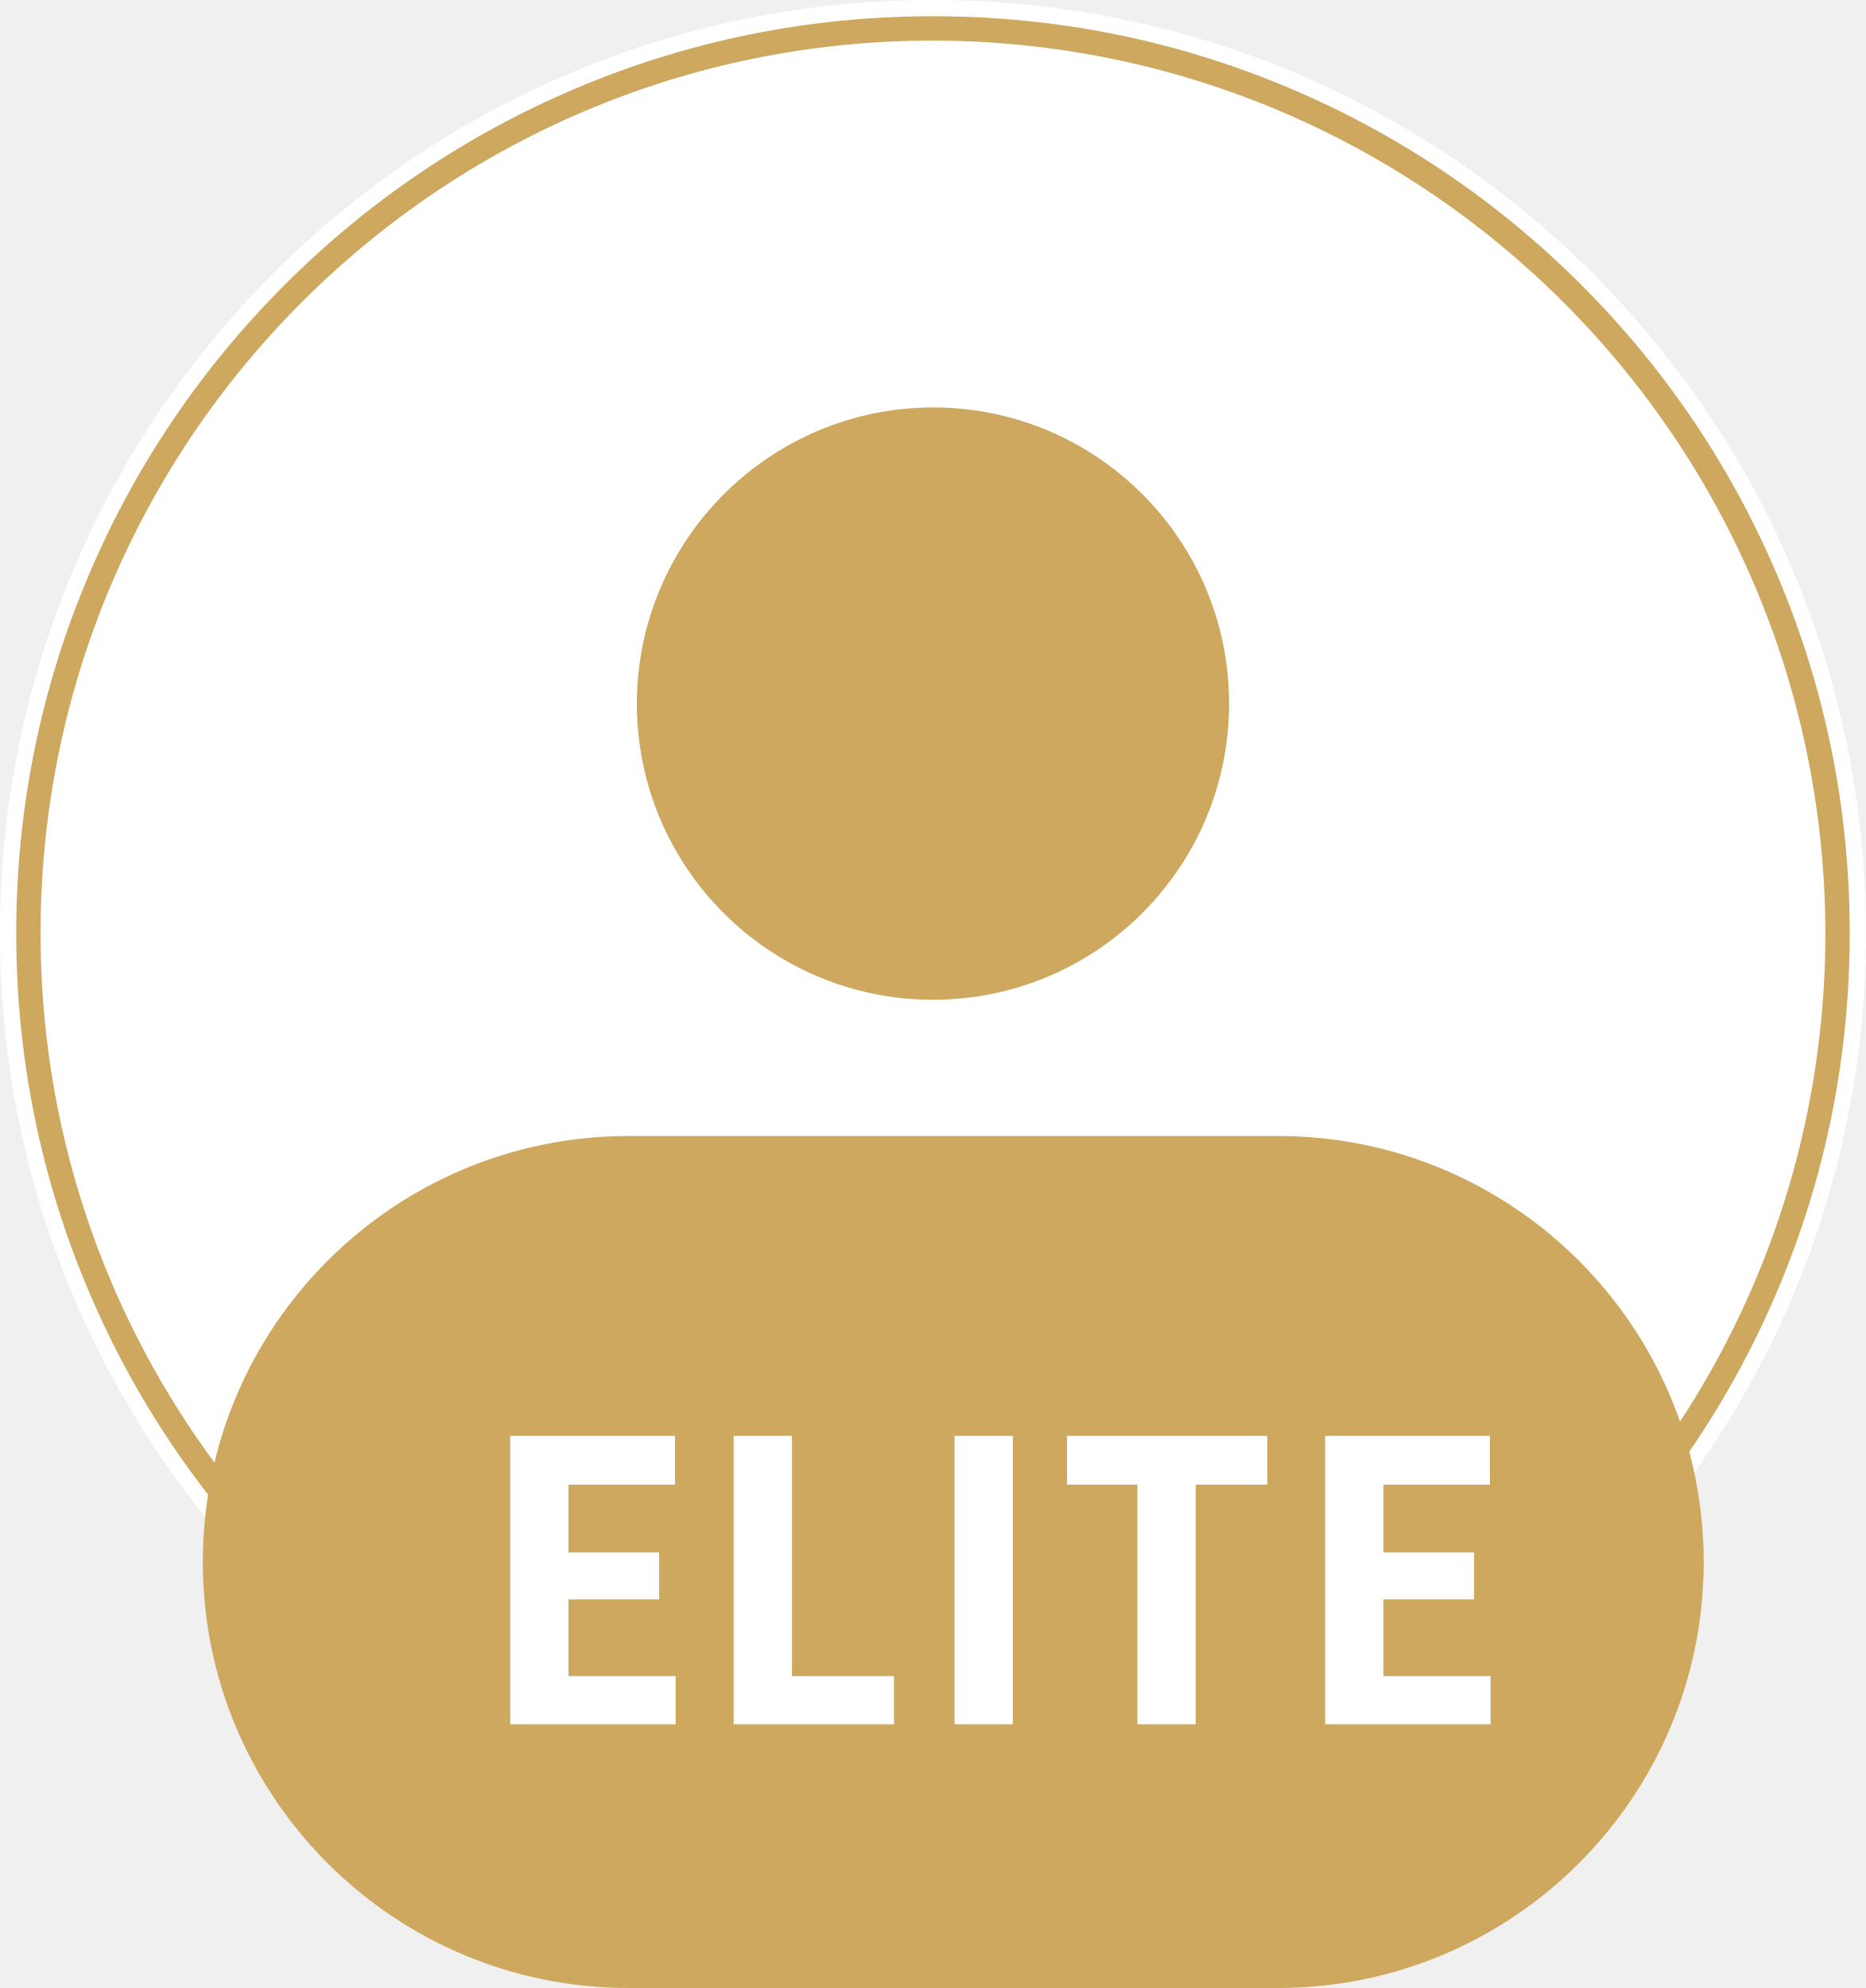
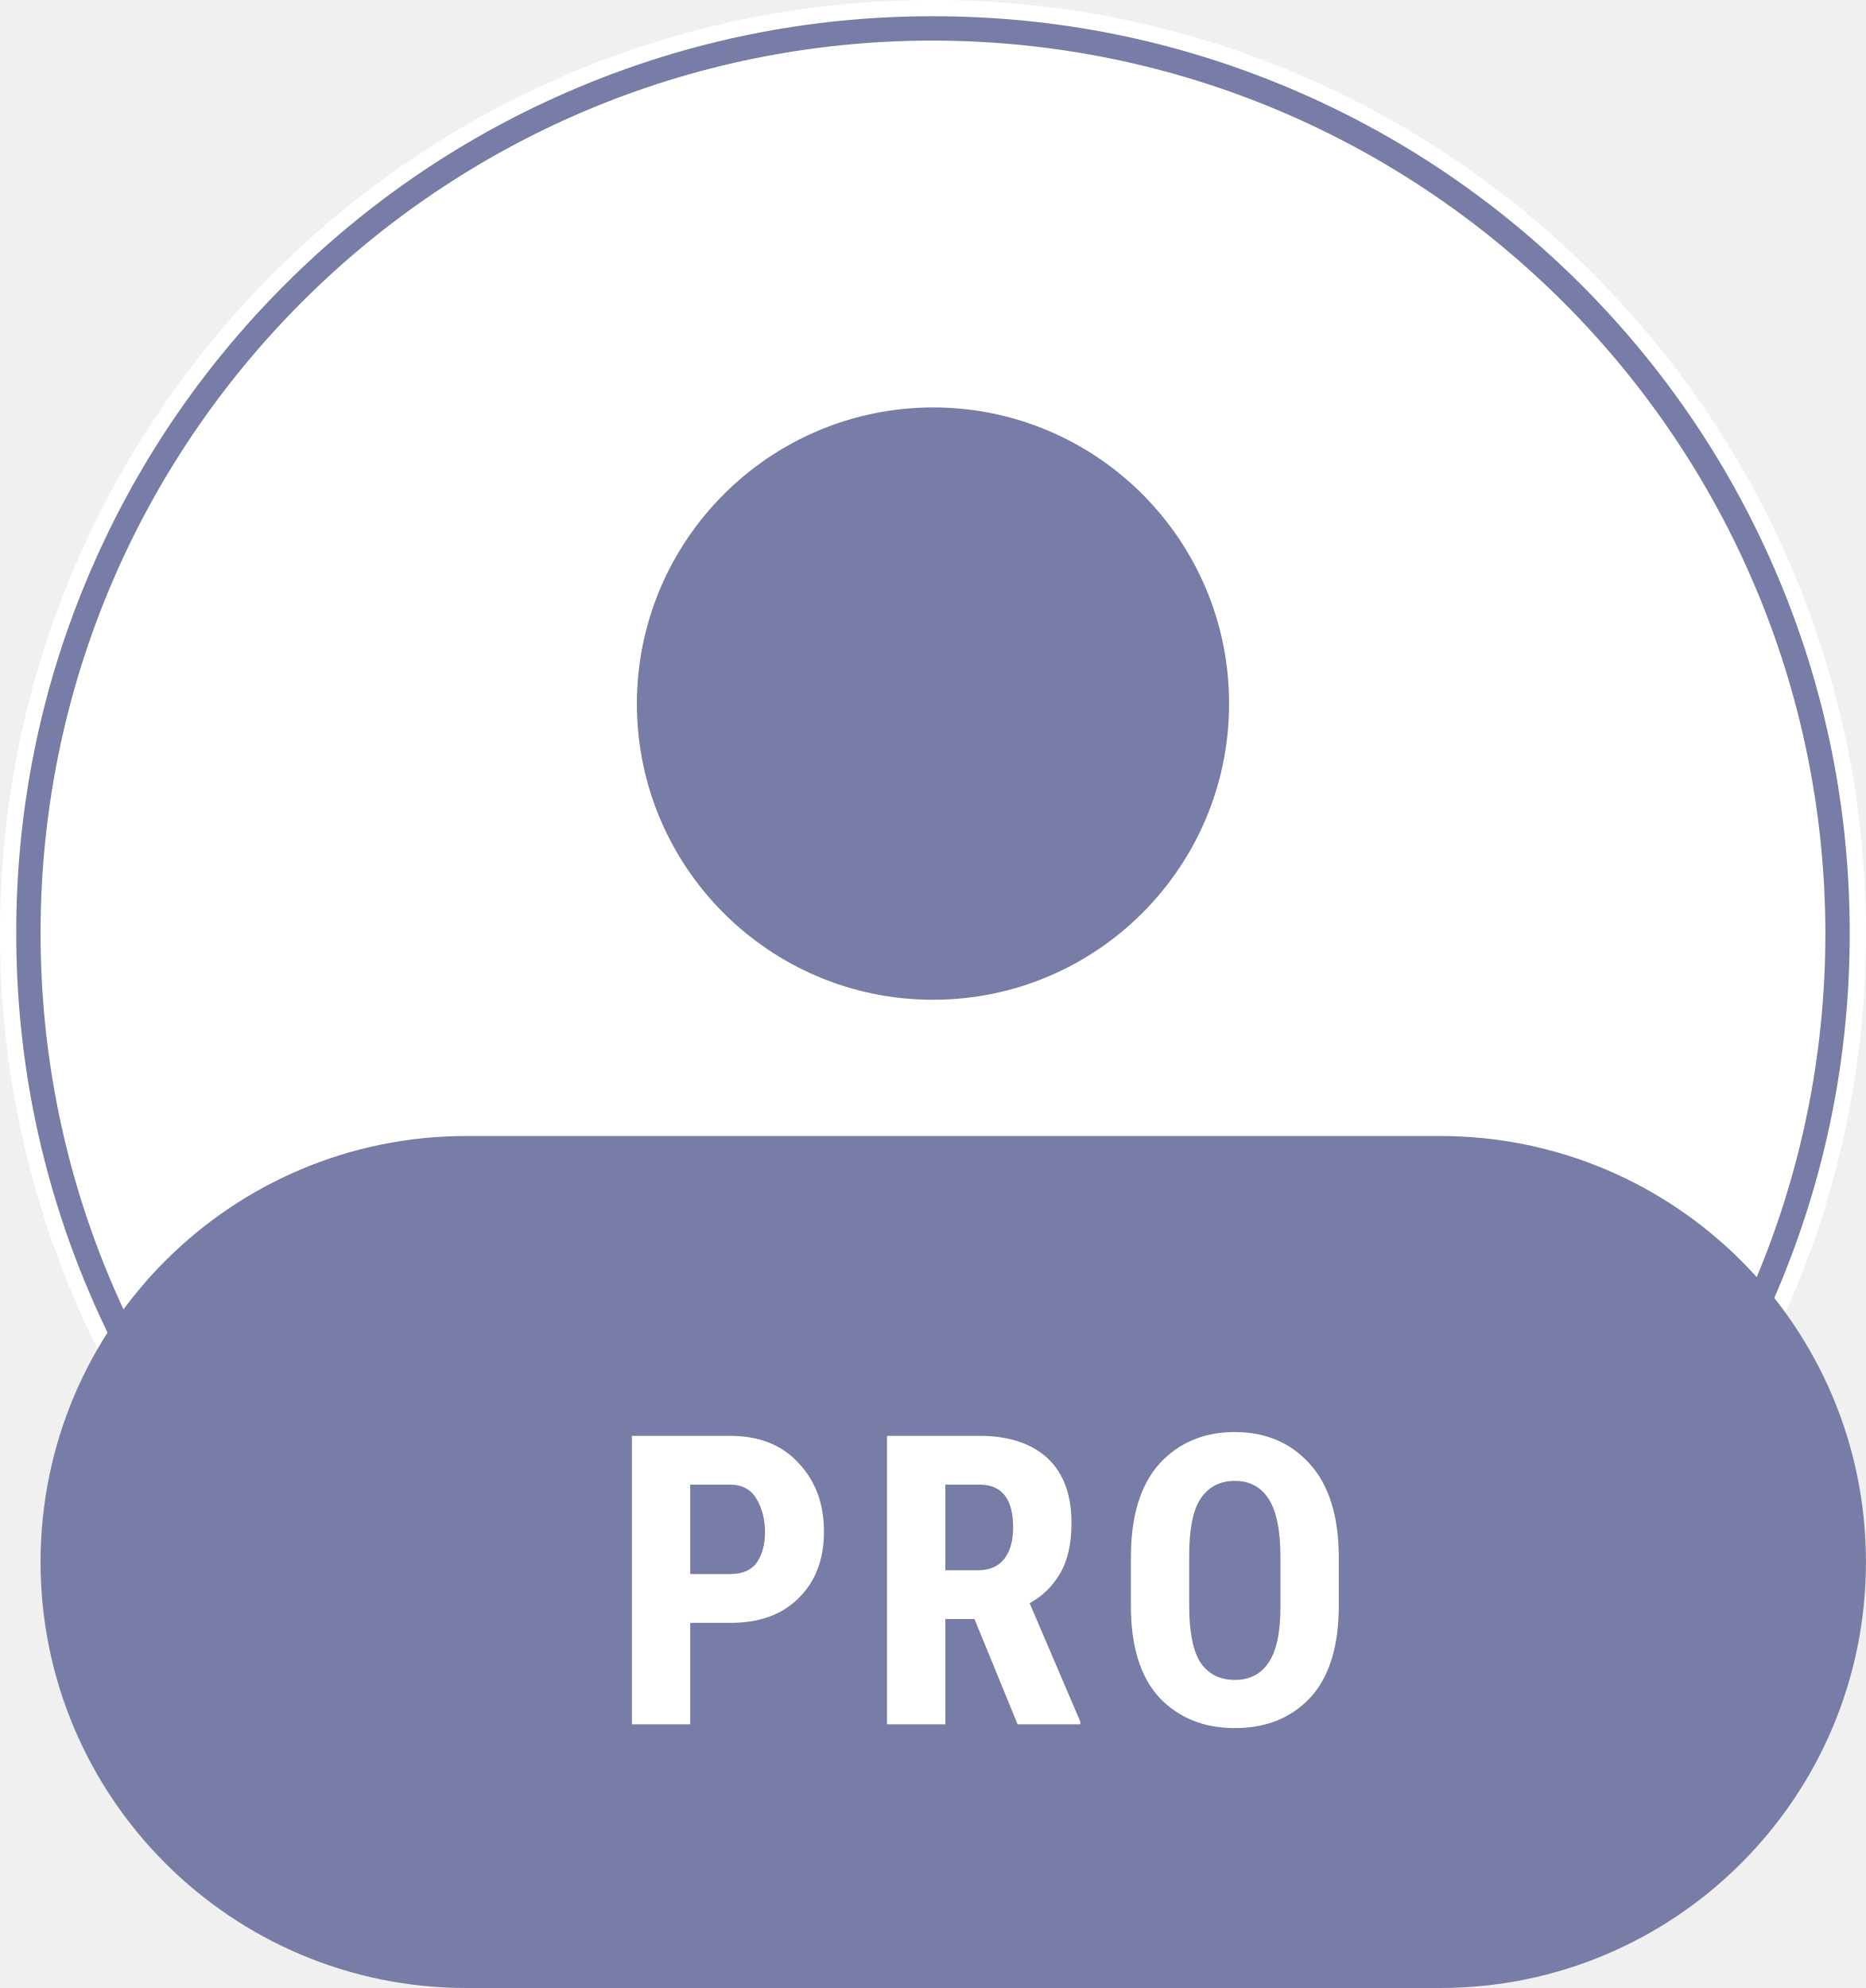
<svg xmlns="http://www.w3.org/2000/svg" width="46" height="49" viewBox="0 0 46 49">
-   <g id="elite" transform="translate(-165 -45)">
+   <g id="expert" transform="translate(-165 -45)">
    <g id="Group_39534" data-name="Group 39534" transform="translate(5)">
-       <g id="Path_24138" data-name="Path 24138" transform="translate(160 45)" fill="#cea85e">
+       <g id="Path_24138" data-name="Path 24138" transform="translate(160 45)" fill="#777da7">
        <path d="M 23 45.8 C 19.922 45.8 16.936 45.197 14.125 44.008 C 11.41 42.86 8.972 41.216 6.878 39.122 C 4.784 37.028 3.14 34.59 1.992 31.875 C 0.803 29.064 0.2 26.078 0.2 23 C 0.2 19.922 0.803 16.936 1.992 14.125 C 3.14 11.41 4.784 8.972 6.878 6.878 C 8.972 4.784 11.41 3.14 14.125 1.992 C 16.936 0.803 19.922 0.2 23 0.2 C 26.078 0.2 29.064 0.803 31.875 1.992 C 34.59 3.14 37.028 4.784 39.122 6.878 C 41.216 8.972 42.86 11.41 44.008 14.125 C 45.197 16.936 45.8 19.922 45.8 23 C 45.8 26.078 45.197 29.064 44.008 31.875 C 42.86 34.59 41.216 37.028 39.122 39.122 C 37.028 41.216 34.59 42.86 31.875 44.008 C 29.064 45.197 26.078 45.8 23 45.8 Z" stroke="none" />
        <path d="M 23 0.4 C 19.949 0.4 16.989 0.997 14.203 2.176 C 11.512 3.314 9.095 4.944 7.019 7.019 C 4.944 9.095 3.314 11.512 2.176 14.203 C 0.997 16.989 0.4 19.949 0.4 23 C 0.4 26.051 0.997 29.011 2.176 31.797 C 3.314 34.488 4.944 36.905 7.019 38.981 C 9.095 41.056 11.512 42.686 14.203 43.824 C 16.989 45.003 19.949 45.6 23 45.6 C 26.051 45.6 29.011 45.003 31.797 43.824 C 34.488 42.686 36.905 41.056 38.981 38.981 C 41.056 36.905 42.686 34.488 43.824 31.797 C 45.003 29.011 45.6 26.051 45.6 23 C 45.6 19.949 45.003 16.989 43.824 14.203 C 42.686 11.512 41.056 9.095 38.981 7.019 C 36.905 4.944 34.488 3.314 31.797 2.176 C 29.011 0.997 26.051 0.4 23 0.4 M 23 0 C 35.703 0 46 10.297 46 23 C 46 35.703 35.703 46 23 46 C 10.297 46 0 35.703 0 23 C 0 10.297 10.297 0 23 0 Z" stroke="none" fill="#fff" />
      </g>
      <path id="User_4" data-name="User 4" d="M24,2A22,22,0,1,0,46,24,22.036,22.036,0,0,0,24,2Zm0,9.042a7.3,7.3,0,1,1-7.3,7.3A7.314,7.314,0,0,1,24,11.042ZM24,42.7A18.748,18.748,0,0,1,8.292,34.142,26.147,26.147,0,0,1,24,29.126a26.147,26.147,0,0,1,15.708,5.016A18.748,18.748,0,0,1,24,42.7Z" transform="translate(159 44)" fill="#fff" />
    </g>
    <g id="Group_39536" data-name="Group 39536" transform="translate(1 -11)">
-       <rect id="Rectangle_7316" data-name="Rectangle 7316" width="37" height="21" rx="10.5" transform="translate(169 84)" fill="#cea85e" />
-       <text id="ELITE-2" data-name="ELITE" transform="translate(188 98.5)" fill="#fff" font-size="10" font-family="RobotoCondensed-Bold, Roboto Condensed" font-weight="700" letter-spacing="0.06em">
-         <tspan x="-12" y="0">ELITE</tspan>
+       <rect id="Rectangle_7316" data-name="Rectangle 7316" width="45" height="21" rx="10.5" transform="translate(165 84)" fill="#777da7" />
+       <text id="PRO" transform="translate(188 98.5)" fill="#fff" font-size="10" font-family="RobotoCondensed-Bold, Roboto Condensed" font-weight="700" letter-spacing="0.06em">
+         <tspan x="-9" y="0">PRO</tspan>
      </text>
    </g>
  </g>
</svg>
